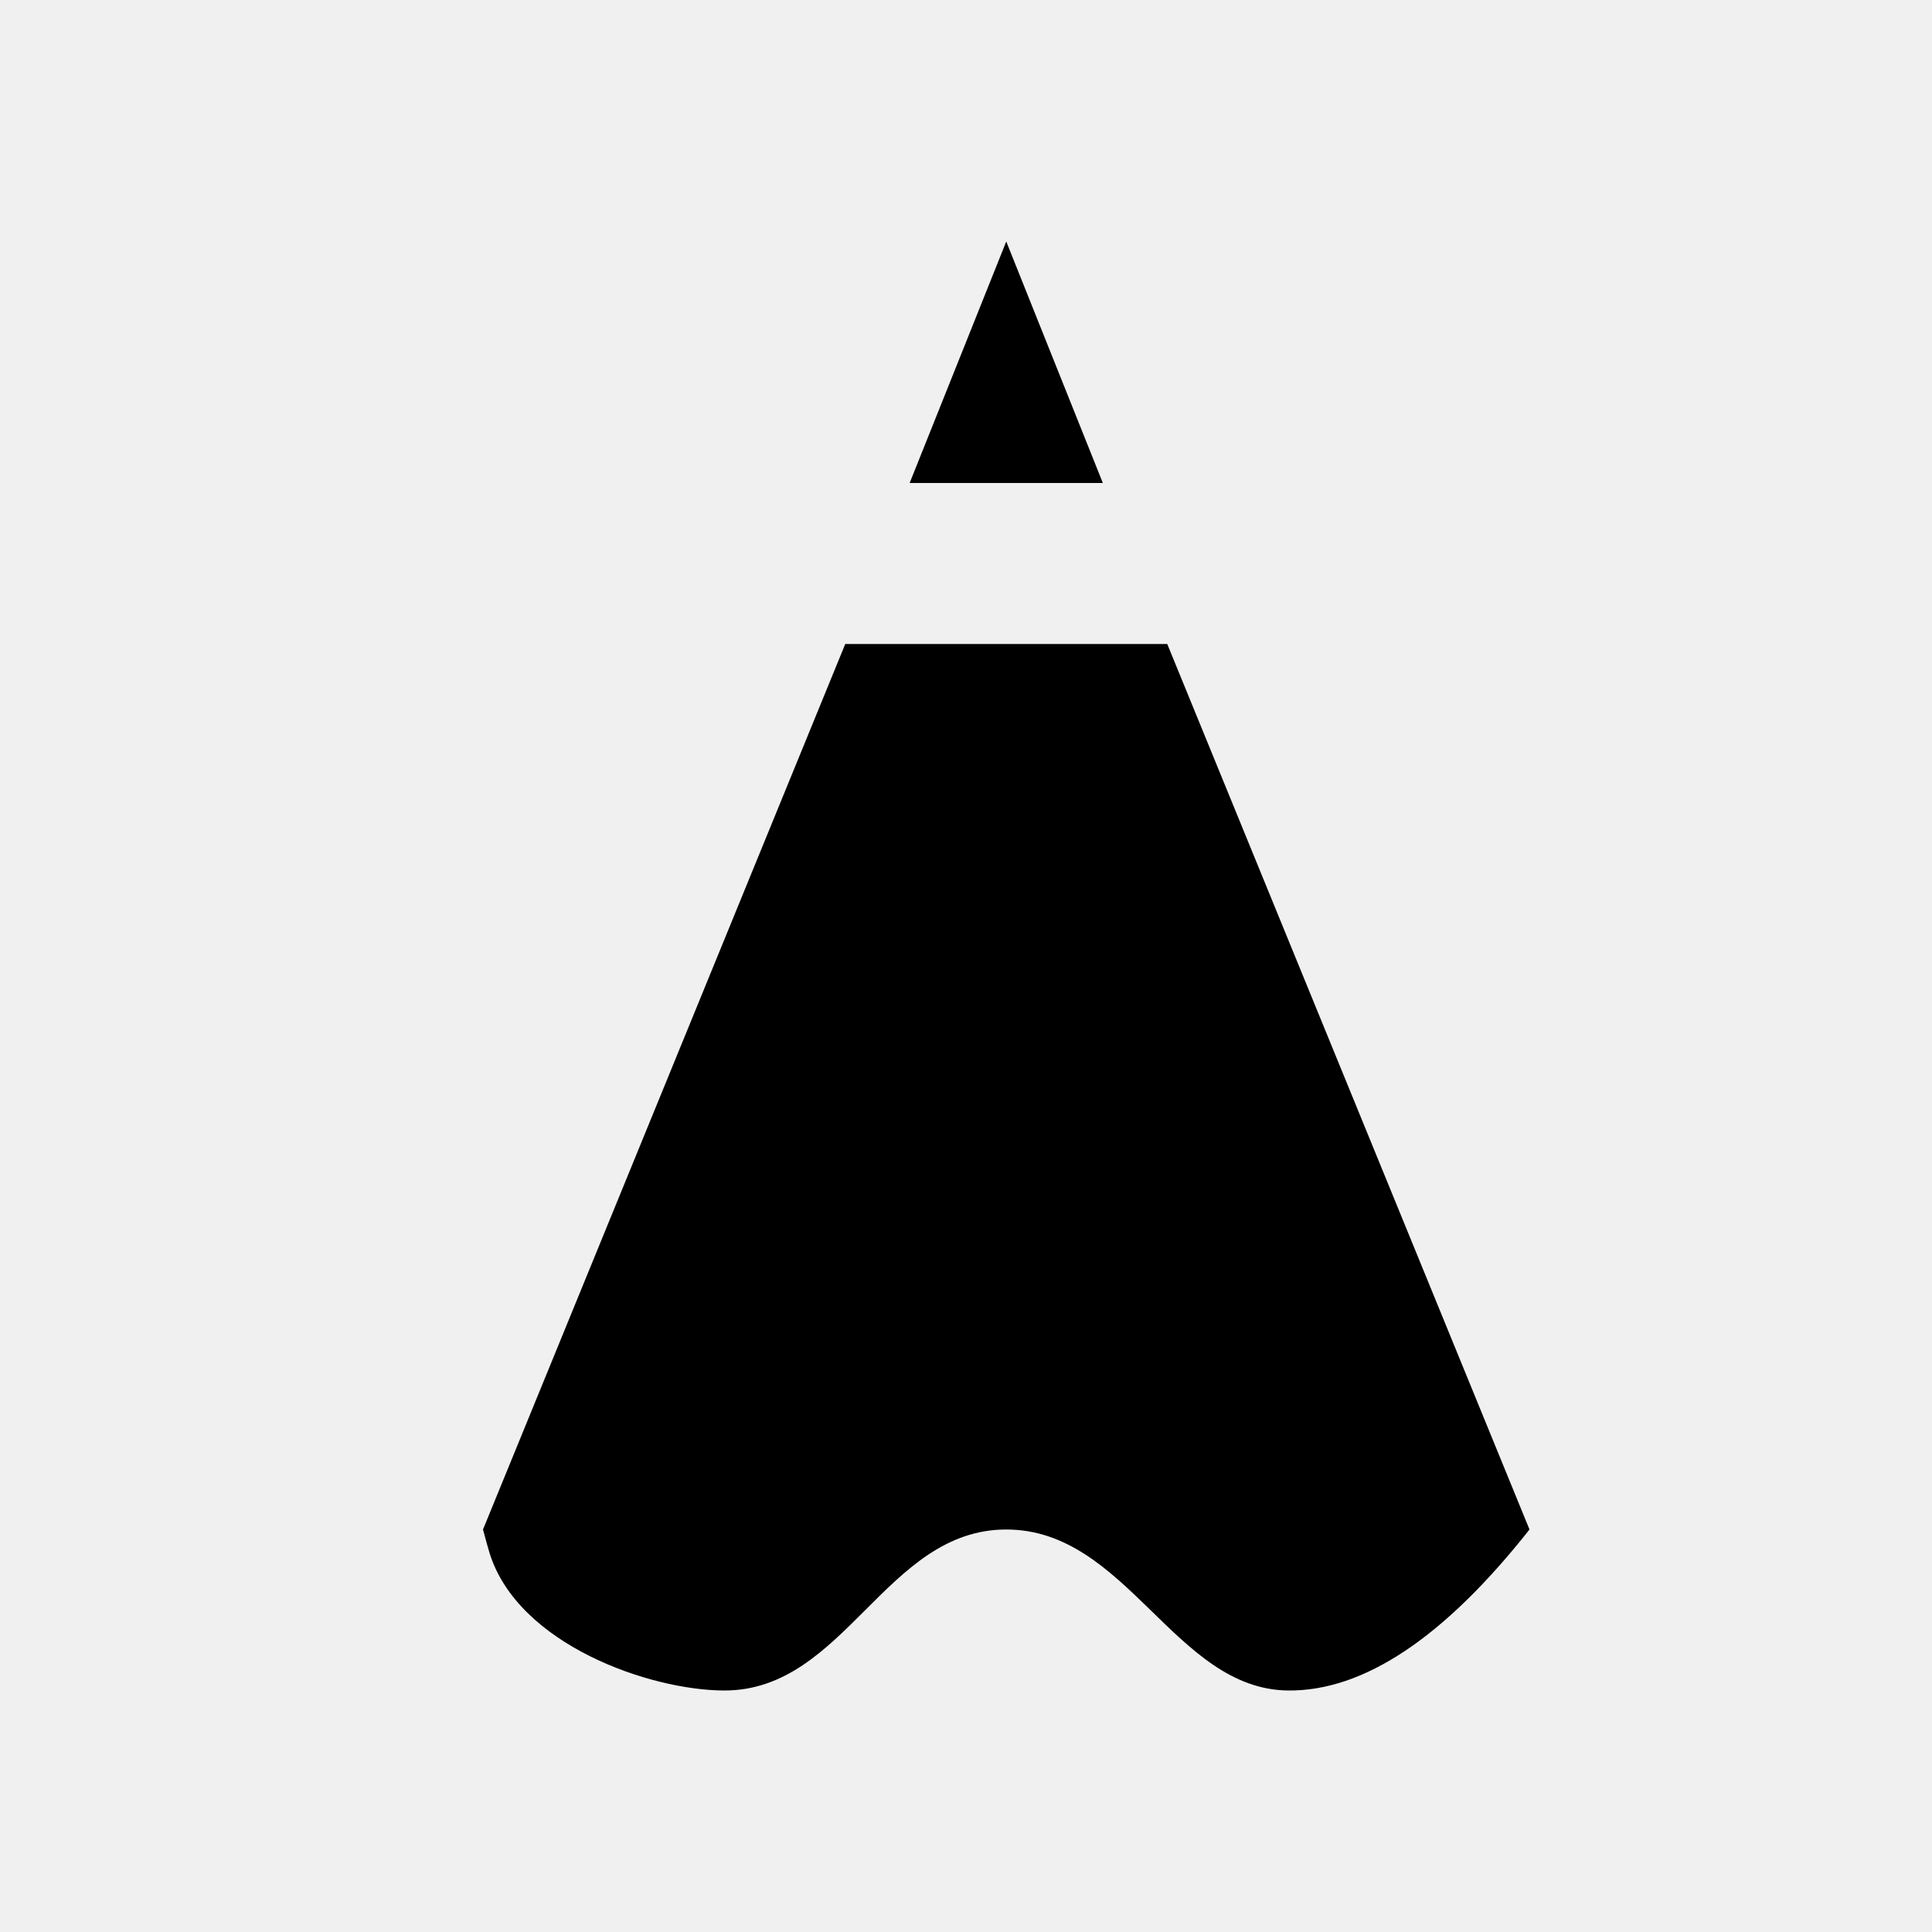
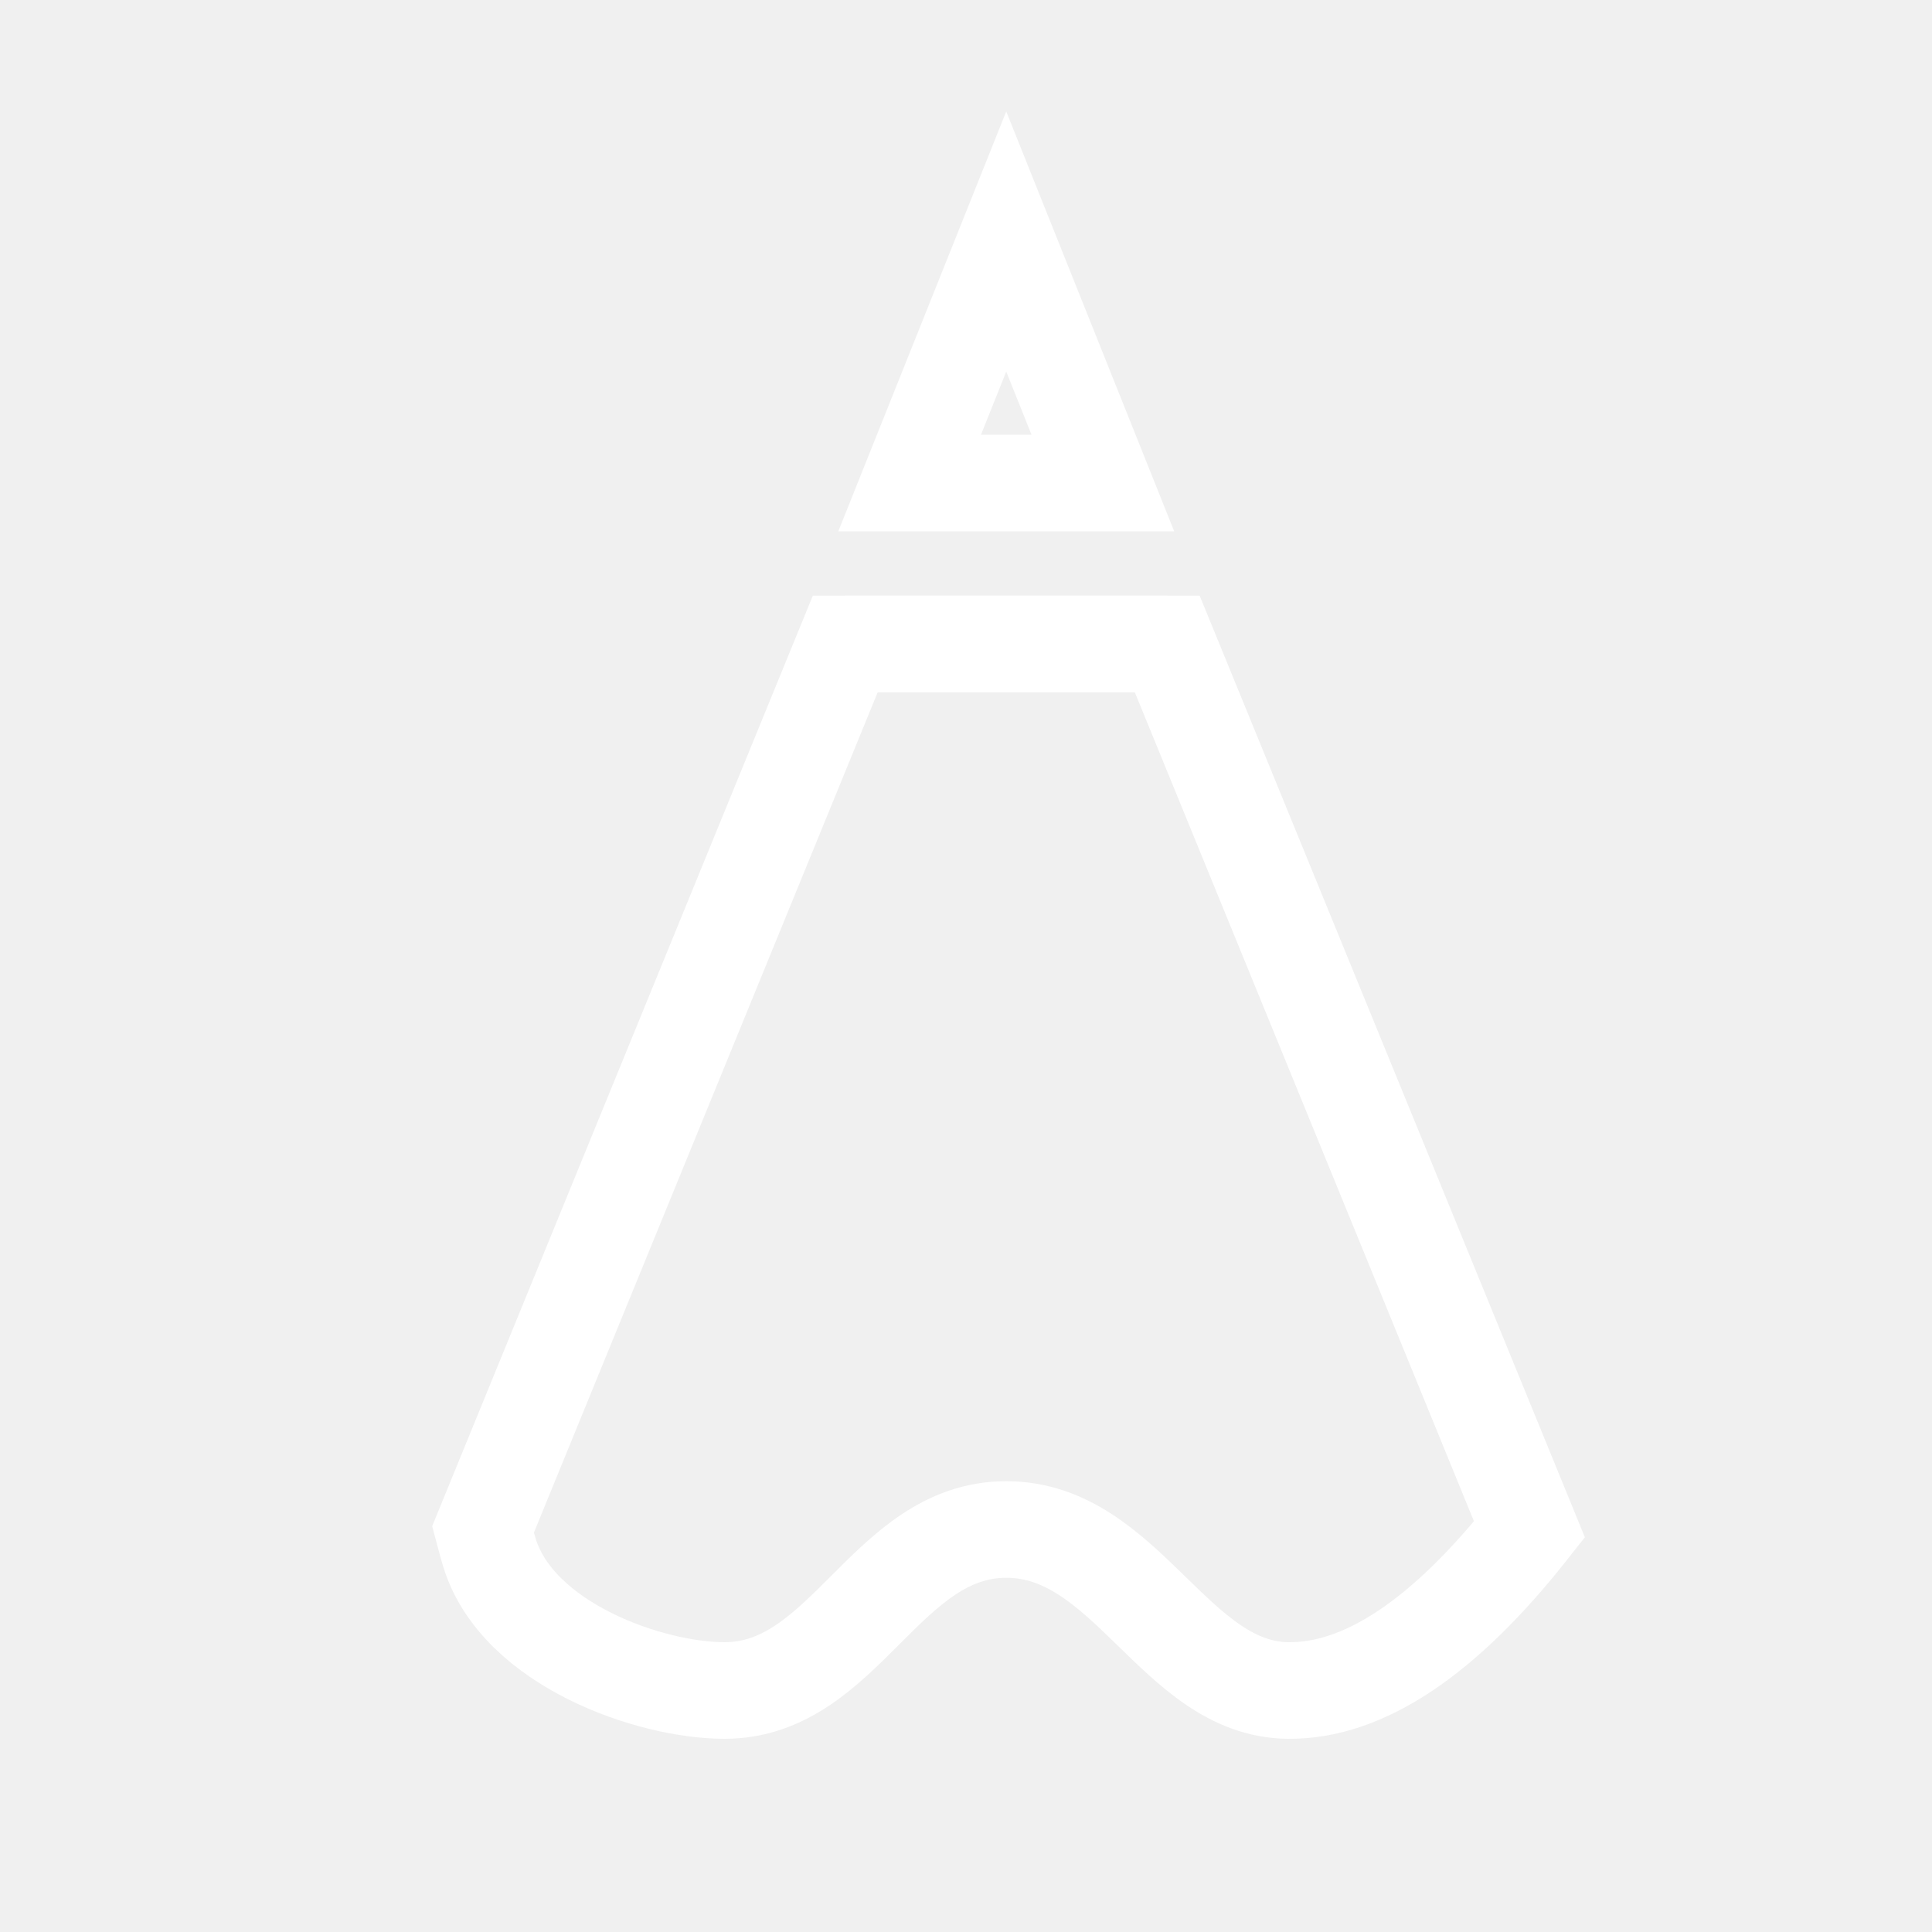
<svg xmlns="http://www.w3.org/2000/svg" width="24px" height="24px" viewBox="0 0 24 24" version="1.1">
  <defs />
-   <g id="Stockholm-icons-/-Design-/-Pencil" stroke="none" stroke-width="1" fill="none" fill-rule="evenodd">
+   <g id="Stockholm-icons-/-Design-/-Pencil" stroke="none" stroke-width="1.2" fill="none" fill-rule="evenodd">
    <rect id="bound" x="0" y="0" width="24" height="24" />
-     <path d="M10.5,8 L6,19 C6.035,19.133 6.063,19.231 6.082,19.294 C6.437,20.431 8.076,21 9,21 C10.5,21 11,19 12.5,19 C14,19 14.592,20.984 16,21 C16.939,21.01 17.939,20.344 19,19 L14.5,8 L10.5,8 Z" id="Path-18" fill="#000000" />
-     <path d="M11.3,6 L12.5,3 L13.7,6 L11.3,6 Z M14.5,8 L10.5,8 L14.5,8 Z" id="Combined-Shape" fill="#000000" />
+     <path d="M10.5,8 L6,19 C6.035,19.133 6.063,19.231 6.082,19.294 C6.437,20.431 8.076,21 9,21 C10.5,21 11,19 12.5,19 C14,19 14.592,20.984 16,21 C16.939,21.01 17.939,20.344 19,19 L14.5,8 L10.5,8 Z" id="Path-18" fill="none" stroke="white" />
+     <path d="M11.3,6 L12.5,3 L13.7,6 L11.3,6 Z M14.5,8 L10.5,8 L14.5,8 Z" id="Combined-Shape" fill="none" stroke="white" />
  </g>
</svg>
